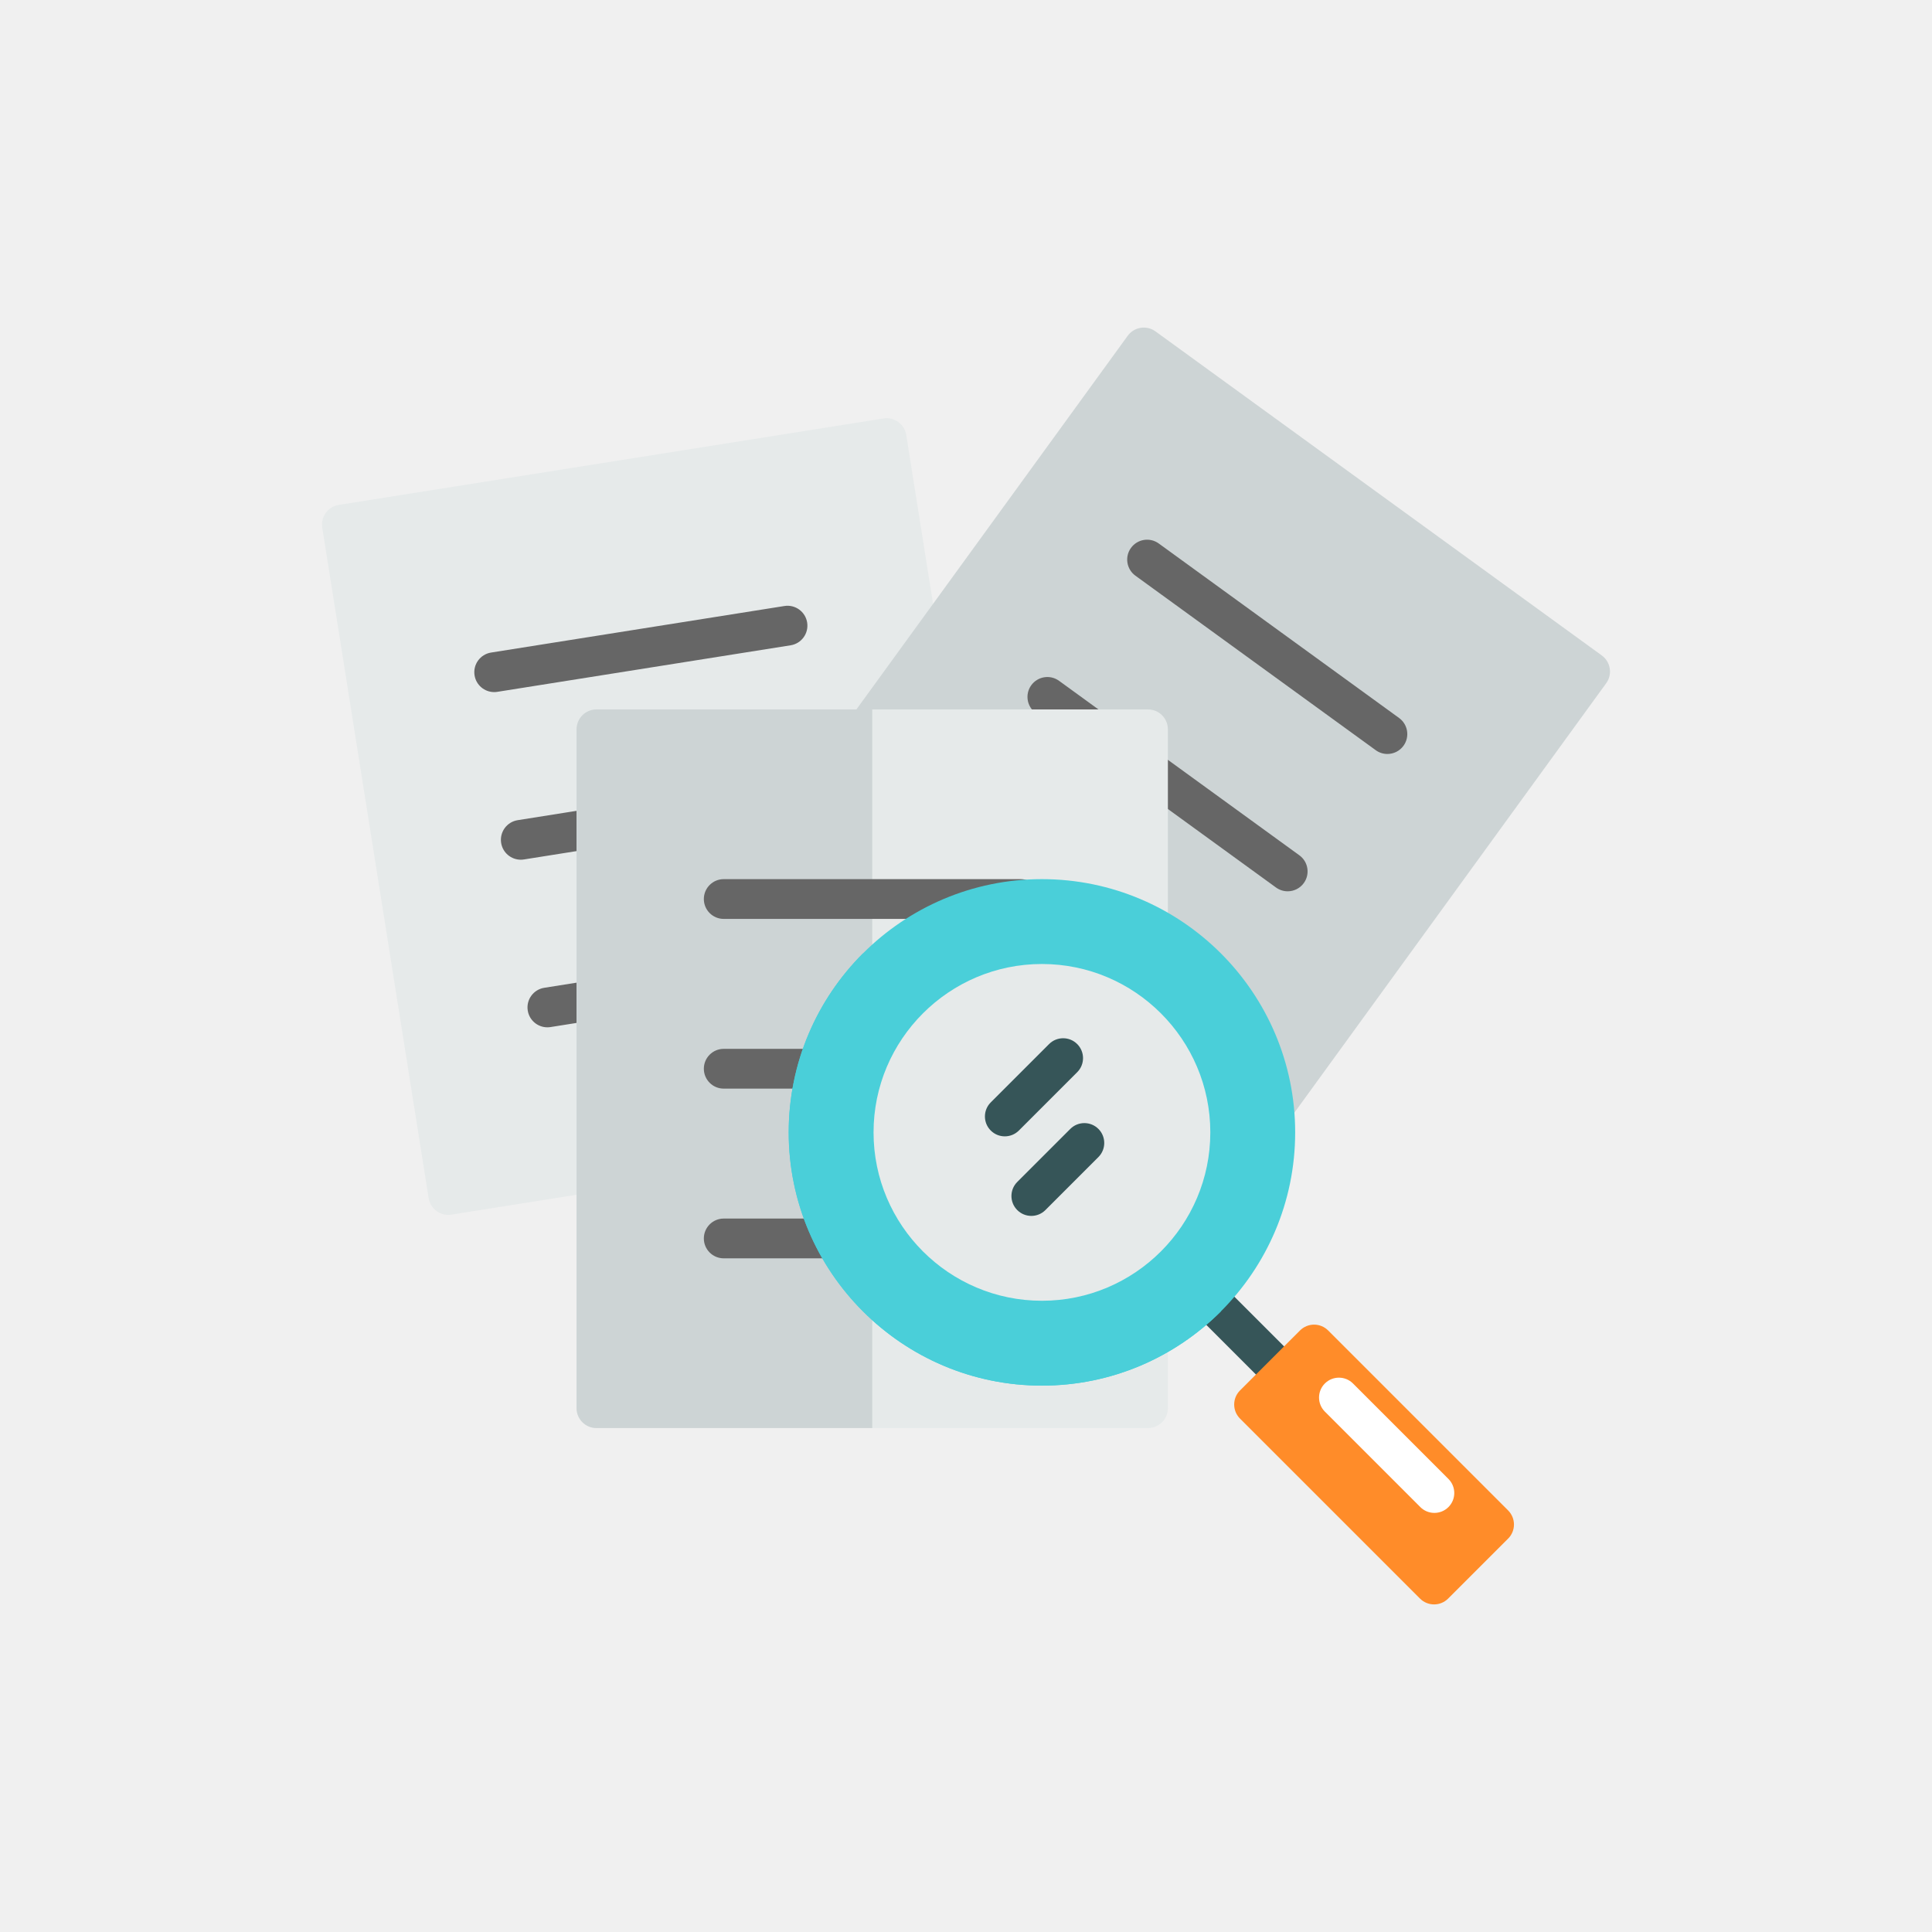
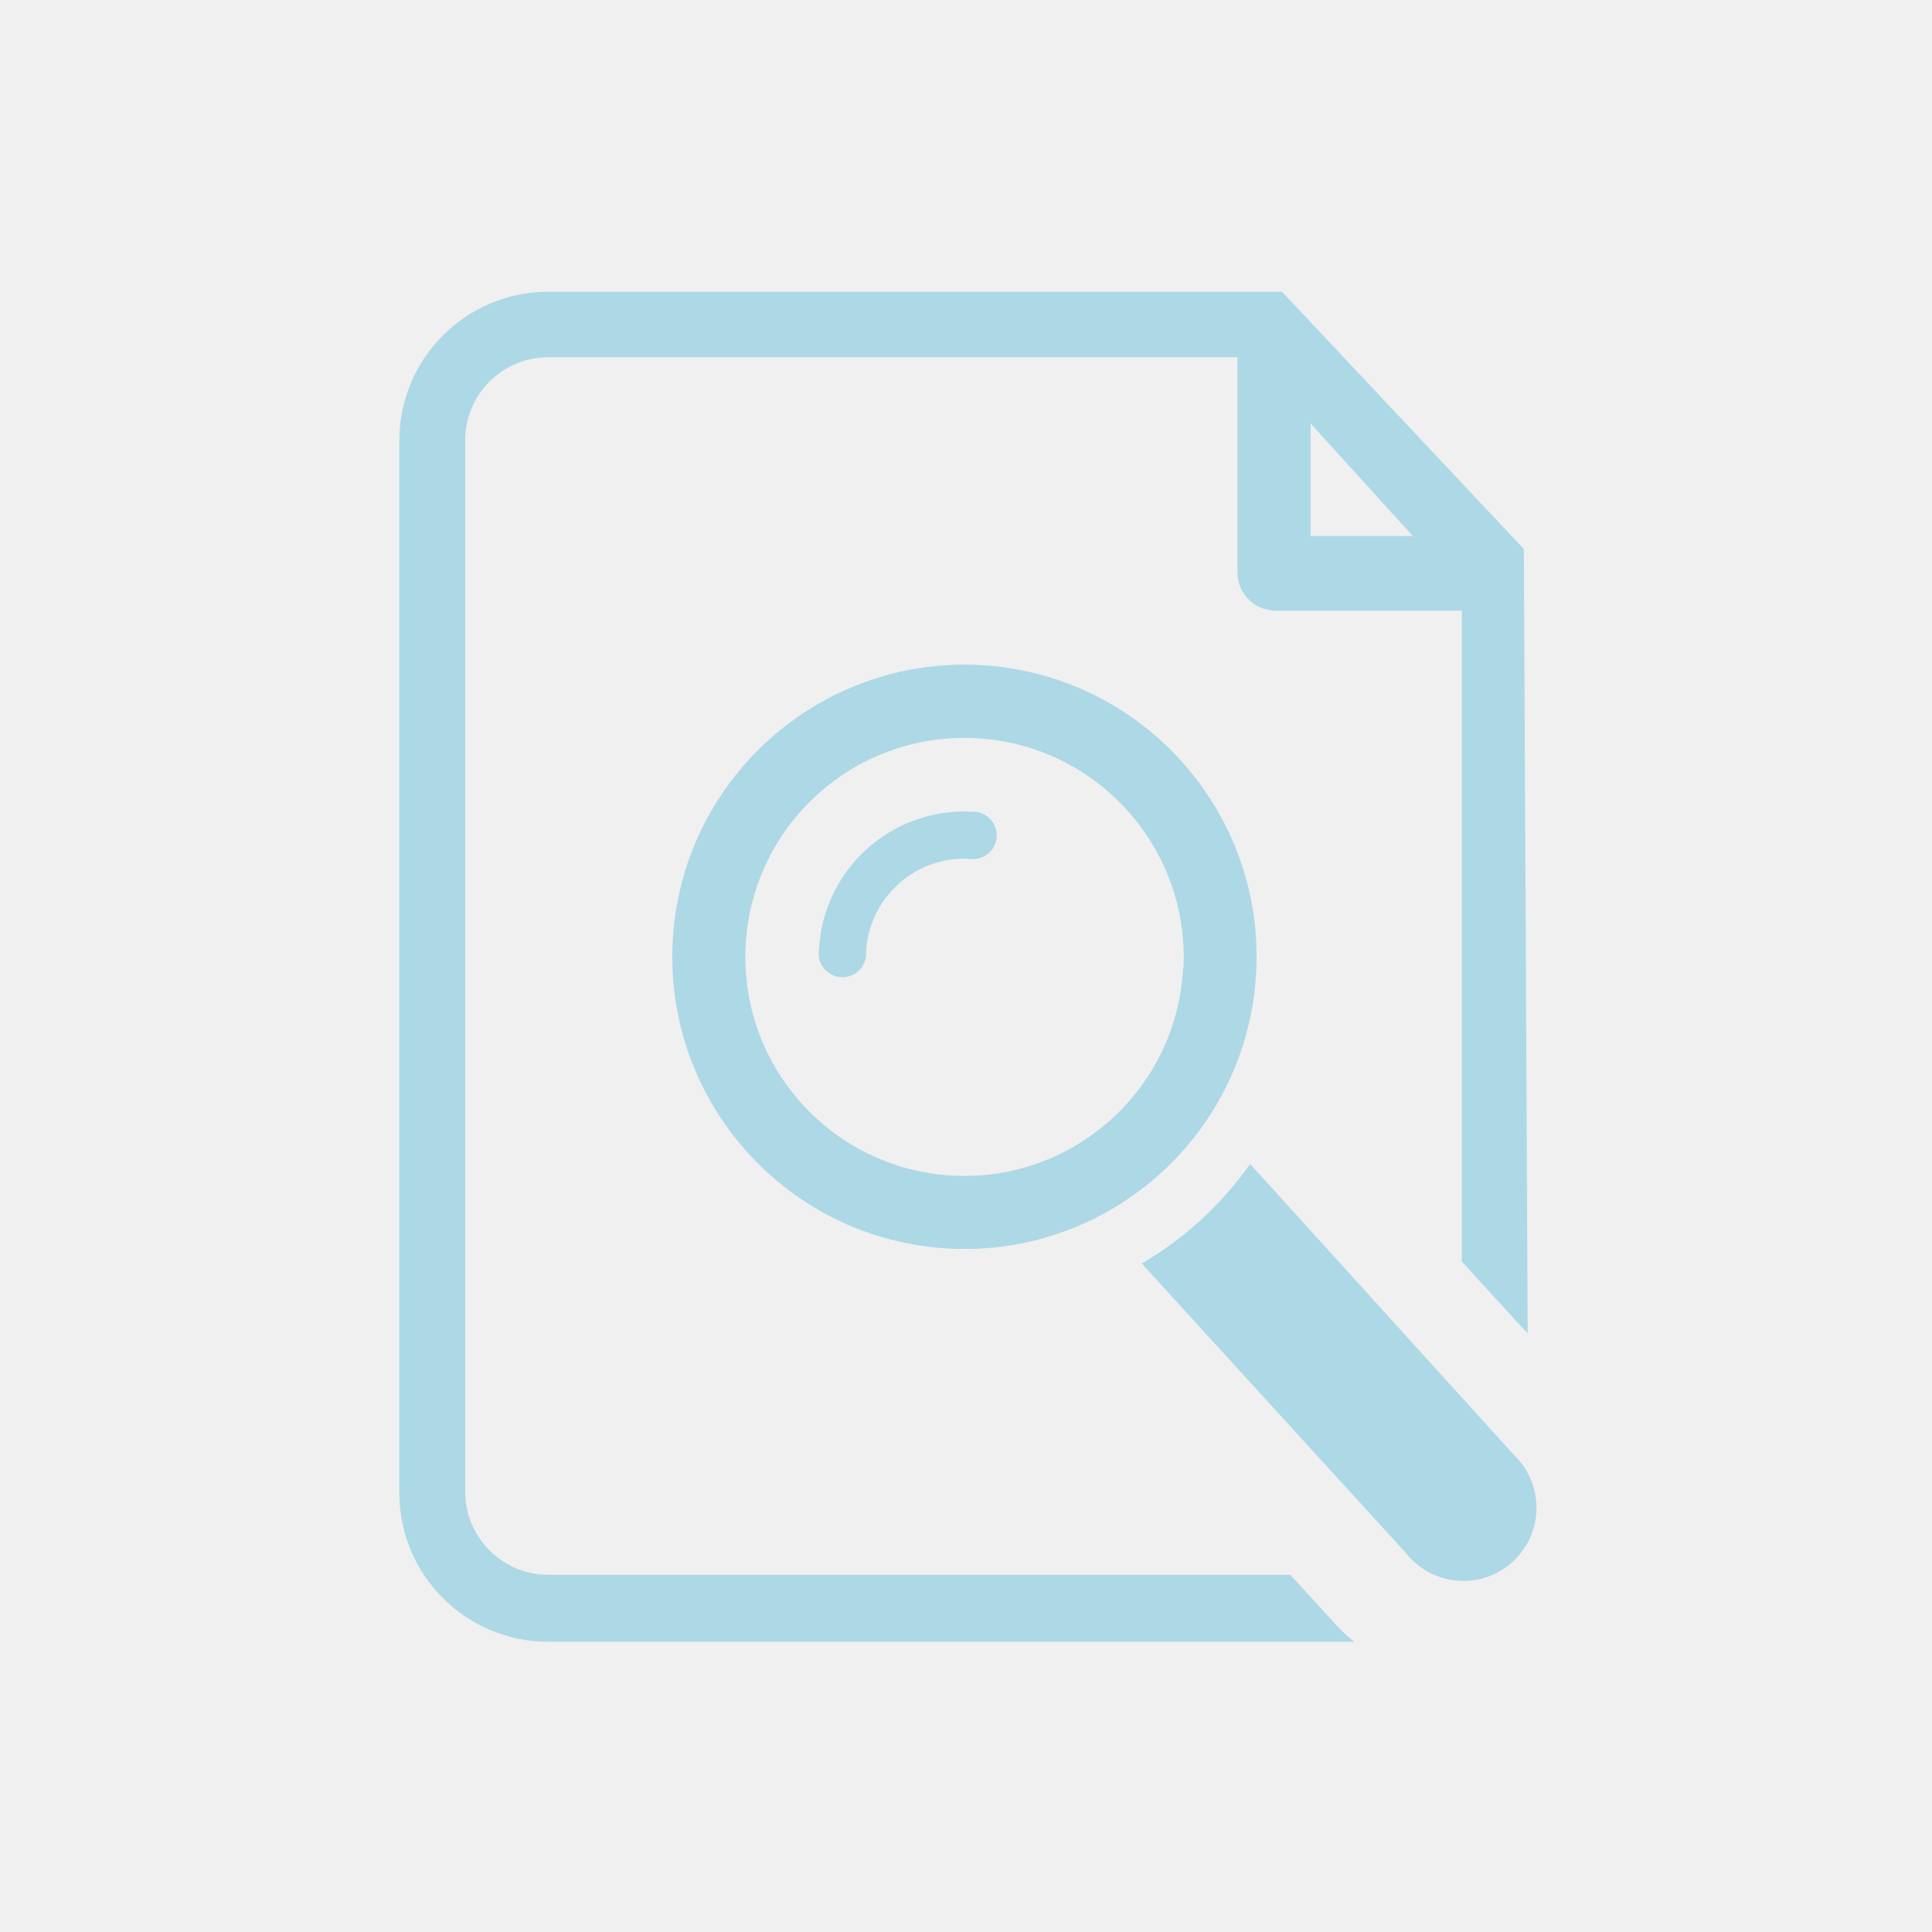
- <svg xmlns="http://www.w3.org/2000/svg" height="64px" width="64px" version="1.1" id="Layer_1" viewBox="-128 -128 768.00 768.00" xml:space="preserve" fill="#000000">
-   <g id="SVGRepo_bgCarrier" stroke-width="0" />
-   <g id="SVGRepo_tracerCarrier" stroke-linecap="round" stroke-linejoin="round" />
-   <g id="SVGRepo_iconCarrier">
-     <path style="fill:#E6EAEA;" d="M274.546,311.425L232.255,44.912c-0.684-4.312-4.735-7.255-9.046-6.569L6.666,72.703 c-2.071,0.328-3.927,1.466-5.158,3.162c-1.232,1.697-1.739,3.814-1.41,5.884l42.291,266.514c0.329,2.071,1.466,3.927,3.162,5.159 c1.359,0.987,2.986,1.508,4.645,1.508c0.412,0,0.826-0.033,1.239-0.098l216.544-34.361c2.07-0.328,3.927-1.466,5.159-3.162 C274.367,315.612,274.875,313.496,274.546,311.425z" />
-     <g>
-       <path style="fill:#666;" d="M68.439,147.117c-3.82,0-7.18-2.775-7.798-6.668c-0.684-4.312,2.257-8.363,6.569-9.047l116.6-18.503 c4.312-0.689,8.363,2.257,9.047,6.569c0.685,4.312-2.257,8.363-6.569,9.047L69.687,147.018 C69.268,147.086,68.85,147.117,68.439,147.117z" />
-       <path style="fill:#666;" d="M79.012,213.747c-3.82,0-7.18-2.775-7.798-6.668c-0.684-4.312,2.257-8.363,6.569-9.046l116.6-18.503 c4.308-0.688,8.362,2.257,9.047,6.569c0.684,4.312-2.257,8.363-6.569,9.046l-116.6,18.503 C79.841,213.714,79.424,213.747,79.012,213.747z" />
-       <path style="fill:#666;" d="M89.584,280.375c-3.82,0-7.18-2.775-7.798-6.668c-0.684-4.312,2.257-8.363,6.569-9.046l116.6-18.503 c4.31-0.686,8.362,2.257,9.046,6.569c0.684,4.312-2.257,8.363-6.569,9.046L90.833,280.276 C90.414,280.342,89.996,280.375,89.584,280.375z" />
-     </g>
-     <path style="fill:#CDD4D5;" d="M508.736,132.551L331.321,3.729c-1.696-1.232-3.813-1.738-5.884-1.41 c-2.07,0.328-3.927,1.466-5.158,3.162L161.73,223.84c-1.232,1.697-1.739,3.814-1.41,5.884c0.329,2.071,1.466,3.927,3.163,5.159 l177.417,128.821c1.403,1.018,3.027,1.509,4.638,1.509c2.444,0,4.856-1.131,6.404-3.261l158.548-218.358 C513.055,140.059,512.27,135.115,508.736,132.551z" />
-     <g>
-       <path style="fill:#666;" d="M423.506,171.716c-1.611,0-3.235-0.49-4.638-1.509l-95.531-69.366 c-3.534-2.566-4.319-7.509-1.753-11.043c2.567-3.533,7.509-4.317,11.043-1.752l95.532,69.366c3.534,2.566,4.319,7.509,1.753,11.043 C428.363,170.584,425.951,171.716,423.506,171.716z" />
-       <path style="fill:#666;" d="M383.869,226.305c-1.611,0-3.235-0.49-4.638-1.509L283.7,155.43 c-3.534-2.566-4.319-7.509-1.753-11.043c2.567-3.533,7.509-4.317,11.043-1.752l95.532,69.366c3.533,2.566,4.319,7.509,1.753,11.043 C388.726,225.173,386.314,226.305,383.869,226.305z" />
-       <path style="fill:#666;" d="M344.231,280.895c-1.611,0-3.235-0.49-4.638-1.509l-95.532-69.366 c-3.533-2.566-4.318-7.509-1.752-11.043c2.565-3.533,7.508-4.318,11.043-1.752l95.53,69.366c3.534,2.566,4.319,7.509,1.753,11.043 C349.089,279.762,346.677,280.895,344.231,280.895z" />
-     </g>
-     <path style="fill:#E6EAEA;" d="M328.349,154.01H109.098c-4.366,0-7.906,3.54-7.906,7.906v269.848c0,4.366,3.54,7.906,7.906,7.906 h219.252c4.367,0,7.906-3.54,7.906-7.906V161.916C336.255,157.55,332.716,154.01,328.349,154.01z" />
-     <path style="fill:#CDD4D5;" d="M109.098,154.01c-4.366,0-7.906,3.54-7.906,7.906v269.848c0,4.366,3.54,7.906,7.906,7.906h109.626 V154.01H109.098z" />
-     <g>
-       <path style="fill:#666;" d="M277.753,237.283H159.694c-4.366,0-7.906-3.54-7.906-7.906s3.54-7.906,7.906-7.906h118.059 c4.367,0,7.906,3.54,7.906,7.906S282.12,237.283,277.753,237.283z" />
-       <path style="fill:#666;" d="M277.753,304.746H159.694c-4.366,0-7.906-3.54-7.906-7.906s3.54-7.906,7.906-7.906h118.059 c4.367,0,7.906,3.54,7.906,7.906S282.12,304.746,277.753,304.746z" />
-       <path style="fill:#666;" d="M277.753,372.208H159.694c-4.366,0-7.906-3.54-7.906-7.906s3.54-7.906,7.906-7.906h118.059 c4.367,0,7.906,3.54,7.906,7.906S282.12,372.208,277.753,372.208z" />
-     </g>
-     <path style="fill:#365558;" d="M378.946,422.804c-2.023,0-4.047-0.772-5.591-2.316l-33.731-33.731c-3.087-3.087-3.087-8.093,0-11.18 c3.089-3.087,8.093-3.087,11.181,0l33.731,33.731c3.087,3.087,3.087,8.093,0,11.18C382.992,422.032,380.969,422.804,378.946,422.804 z" />
-     <g>
-       <path style="fill:#4ACFD9;" d="M286.185,221.472c-55.508,0-100.666,45.158-100.666,100.666s45.158,100.666,100.666,100.666 s100.666-45.158,100.666-100.666S341.693,221.472,286.185,221.472z" />
-       <path style="fill:#4ACFD9;" d="M215.037,250.99c-18.228,18.228-29.518,43.395-29.518,71.148 c0,55.508,45.158,100.666,100.666,100.666c27.753,0,52.92-11.289,71.148-29.518L215.037,250.99z" />
-     </g>
-     <path style="fill:#E6EAEA;" d="M286.185,255.203c-36.908,0-66.935,30.027-66.935,66.935s30.027,66.935,66.935,66.935 s66.935-30.027,66.935-66.935S323.094,255.203,286.185,255.203z" />
-     <path style="fill:#FF8C29;" d="M471.51,472.43l-71.555-71.554c-1.483-1.483-3.493-2.316-5.591-2.316 c-2.097,0-4.107,0.833-5.591,2.316l-23.851,23.851c-3.087,3.087-3.087,8.093,0,11.181l71.554,71.554 c1.544,1.544,3.567,2.316,5.591,2.316c2.023,0,4.047-0.773,5.591-2.316l23.852-23.852c1.482-1.482,2.315-3.493,2.315-5.59 C473.825,475.923,472.992,473.913,471.51,472.43z" />
-     <path style="fill:#FFFFFF;" d="M442.191,473.401c-2.023,0-4.047-0.772-5.591-2.316l-37.947-37.947c-3.087-3.087-3.087-8.093,0-11.18 c3.089-3.087,8.093-3.087,11.181,0l37.947,37.947c3.087,3.087,3.087,8.093,0,11.18C446.238,472.629,444.214,473.401,442.191,473.401 z" />
-     <g>
-       <path style="fill:#365558;" d="M281.969,355.342c-2.023,0-4.047-0.772-5.591-2.316c-3.087-3.087-3.087-8.093,0-11.18l21.082-21.082 c3.088-3.087,8.093-3.087,11.181,0s3.087,8.093,0,11.18l-21.082,21.082C286.016,354.57,283.992,355.342,281.969,355.342z" />
-       <path style="fill:#365558;" d="M271.428,323.719c-2.023,0-4.047-0.772-5.591-2.316c-3.087-3.087-3.087-8.093,0-11.18l23.19-23.19 c3.089-3.087,8.093-3.087,11.181,0c3.087,3.087,3.087,8.093,0,11.18l-23.19,23.19C275.475,322.948,273.451,323.719,271.428,323.719 z" />
-     </g>
-   </g>
+ <svg xmlns="http://www.w3.org/2000/svg" id="Layer_1" data-name="Layer 1" viewBox="0 0 50.46 50.46">
+   <defs>
+     <style>.cls-1{fill:#ADD8E6;}</style>
+   </defs>
+   <path class="cls-1" d="M39.54,38,32.65,30.4A9,9,0,0,1,29.82,33l6.89,7.55A1.91,1.91,0,1,0,39.54,38Z" />
+   <path class="cls-1" d="M25.58,17.37a7.63,7.63,0,1,0,7.23,8A7.63,7.63,0,0,0,25.58,17.37Zm5.32,7.91a5.72,5.72,0,1,1-5.42-6A5.73,5.73,0,0,1,30.91,25.28Z" />
+   <path class="cls-1" d="M25.39,21.2a3.8,3.8,0,0,0-4,3.6.62.62,0,1,0,1.23.06,2.57,2.57,0,0,1,2.69-2.43.62.62,0,1,0,.06-1.23Z" />
+   <path class="cls-1" d="M34.77,42.3l-1.07-1.17H14.31A2.17,2.17,0,0,1,12.15,39V11.5a2.17,2.17,0,0,1,2.17-2.17h18l0,5.62a1,1,0,0,0,1,1c.35,0,2.74,0,4.86,0l0,17,1.72,1.88L39.8,14.42v-.08L33.54,7.68l-.06-.06H14.31a3.89,3.89,0,0,0-3.88,3.88V39a3.89,3.89,0,0,0,3.88,3.88H35.37A4.44,4.44,0,0,1,34.77,42.3ZM36.9,14H34.23l0-2.94Z" />
</svg>
